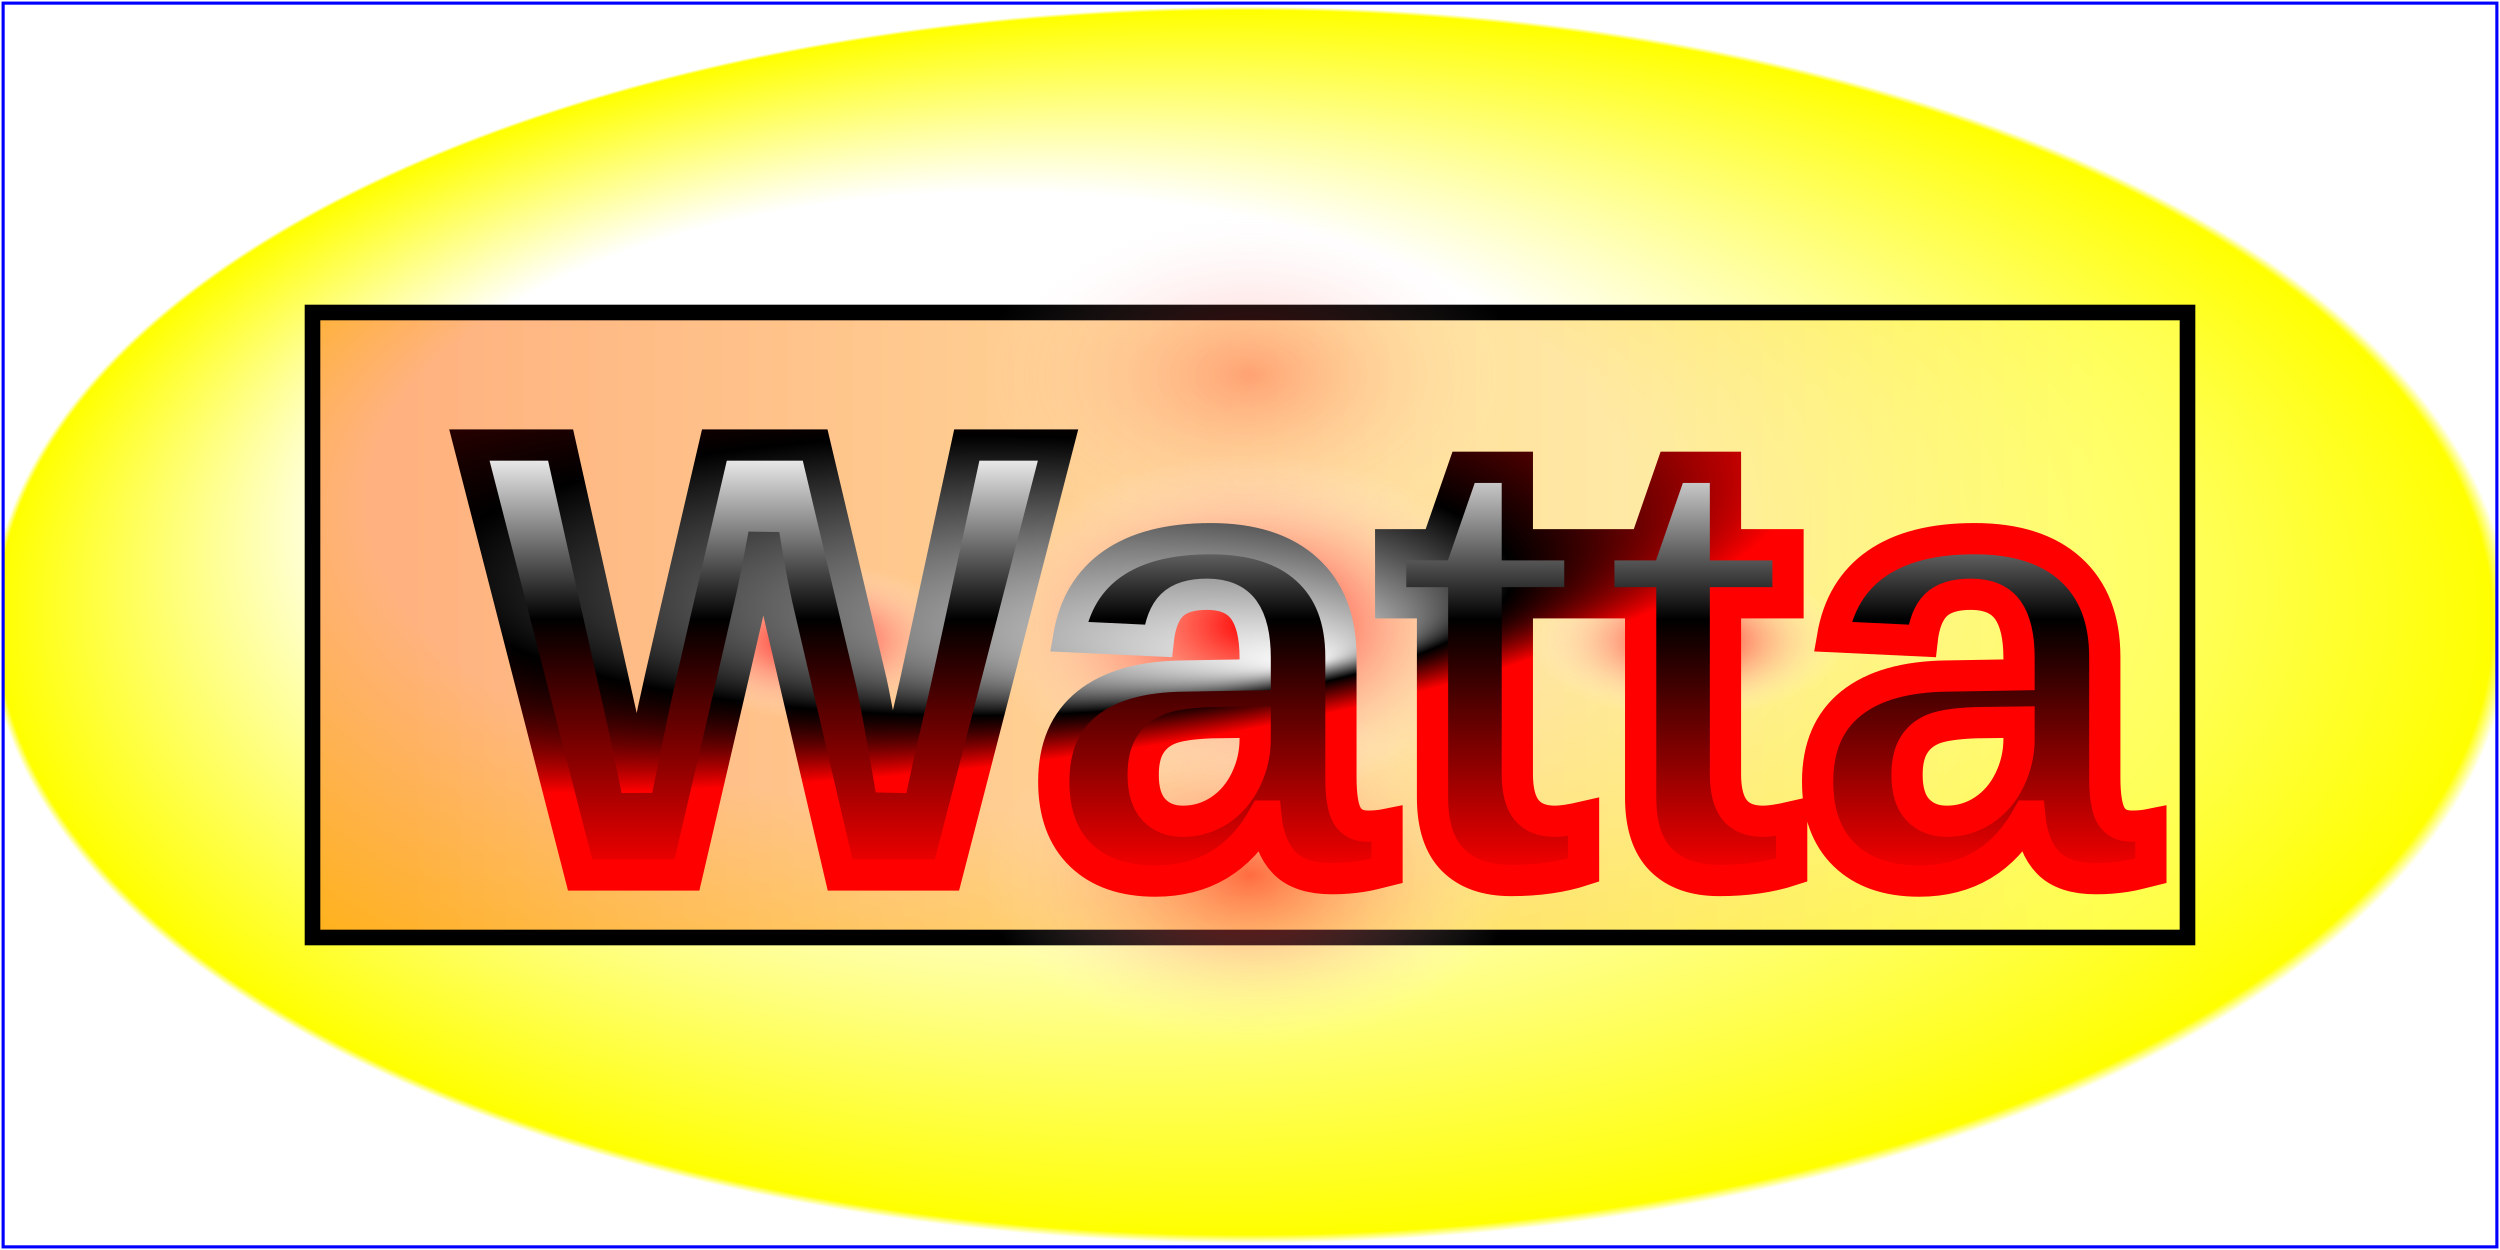
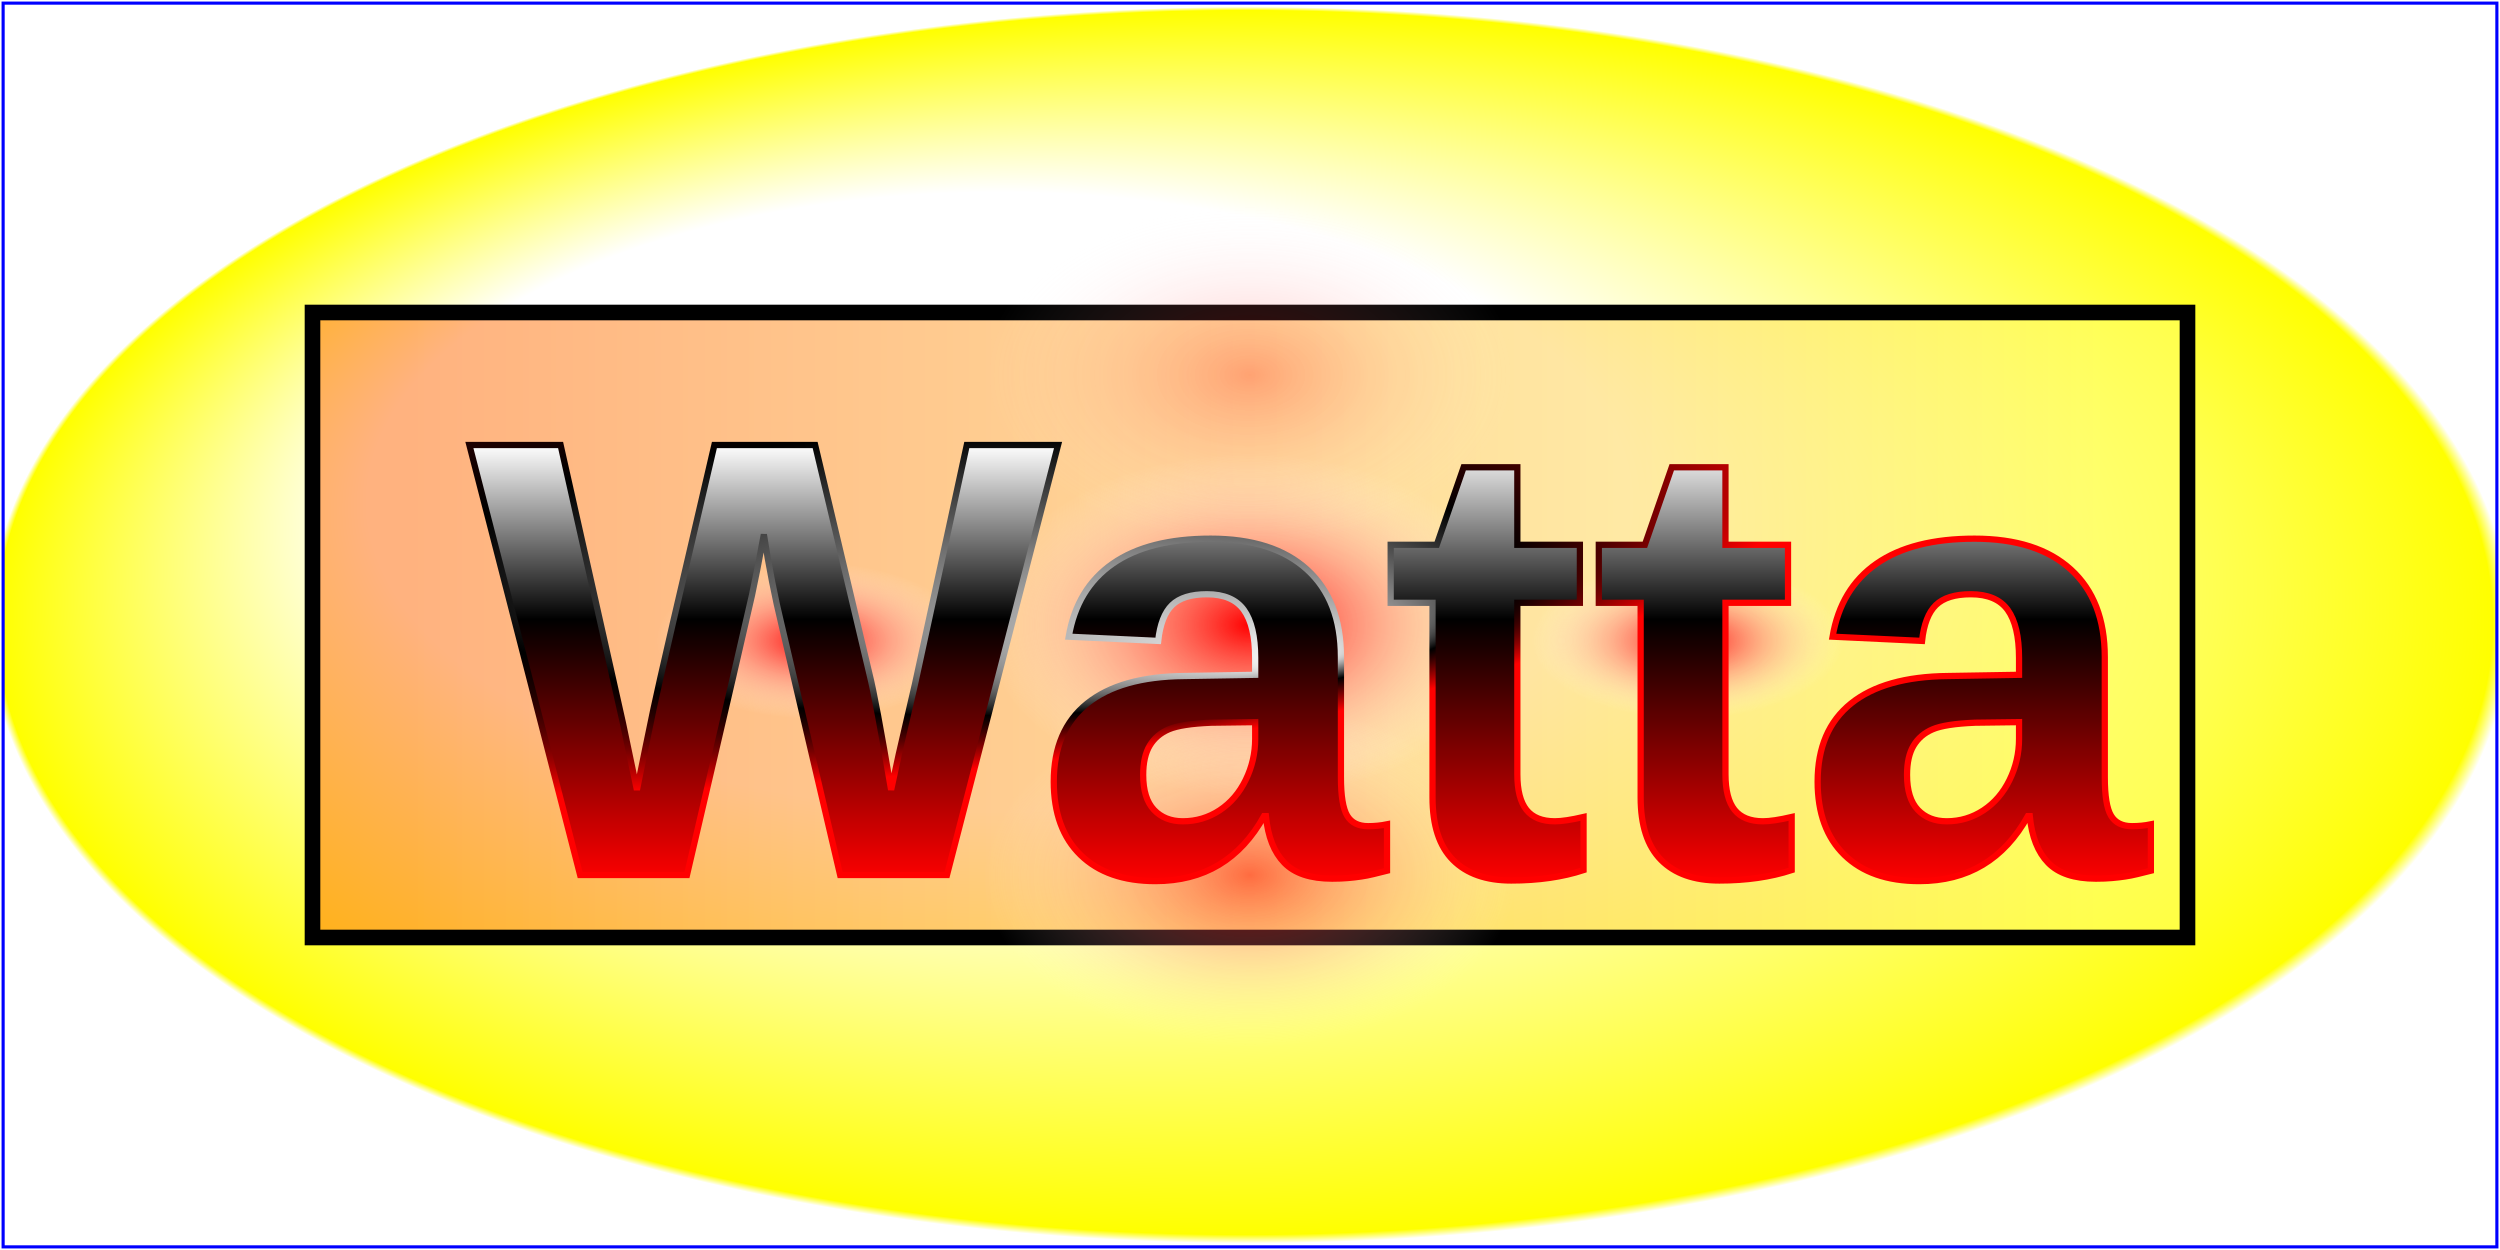
<svg xmlns="http://www.w3.org/2000/svg" width="8cm" height="4cm" viewBox="0 0 800 400" version="1.1">
  <rect fill="white" width="800" height="400" />
  <g>
    <defs>
      <linearGradient id="grad1">
        <stop offset="5%" stop-color="#F60" />
        <stop offset="95%" stop-color="#FF6" />
      </linearGradient>
      <linearGradient id="grad3" x1="0%" y1="0%" x2="0%" y2="100%">
        <stop offset="0%" stop-color="white" />
        <stop offset="40%" stop-color="black" />
        <stop offset="100%" stop-color="red" />
      </linearGradient>
      <radialGradient id="grad4" cx="0%" cy="0%" r="80%" fx="50%" fy="50%">
        <stop offset="0%" stop-color="white" />
        <stop offset="40%" stop-color="black" />
        <stop offset="100%" stop-color="red" />
      </radialGradient>
      <radialGradient id="grad2">
        <stop offset="0%" stop-color="#f00" />
        <stop offset="100%" stop-color="#fff" stop-opacity="0" />
      </radialGradient>
      <radialGradient id="gradBg" cx="50%" cy="50%" fx="30%" fy="30%" r="50%">
        <stop offset="0%" stop-color="white" />
        <stop offset="50%" stop-color="white" />
        <stop offset="99%" stop-color="yellow" stop-opacity="1" />
        <stop offset="100%" stop-color="yellow" stop-opacity="0" />
      </radialGradient>
    </defs>
    <rect fill="url(#gradBg)" stroke="blue" x="1" y="1" width="798" height="398" />
    <rect fill="url(#grad1)" stroke="black" stroke-width="5" x="100" y="100" width="600" height="200" fill-opacity=".5" />
    <ellipse cx="400" cy="200" rx="85" ry="55" fill="url(#grad2)" />
    <rect x="490" y="180" width="100" height="50" fill="url(#grad2)" />
    <rect x="490" y="180" width="100" height="50" fill="url(#grad2)" transform="translate(-280)" />
    <ellipse cx="400" cy="200" rx="85" ry="55" fill="url(#grad2)" fill-opacity="0.25" transform="translate(0,-80)" />
    <ellipse cx="400" cy="200" rx="85" ry="55" fill="url(#grad2)" fill-opacity="0.5" transform="translate(0,80)" />
-     <text x="150" y="280" font-size="200" font-family="arial" font-weight="bold" fill="url(#grad3)" stroke="url(#grad4)" stroke-width="10px">
+     <text x="150" y="280" font-size="200" font-family="arial" font-weight="bold" fill="url(#grad3)" stroke="url(#grad4)" stroke-width="2">
      Watta
    </text>
  </g>
</svg>
